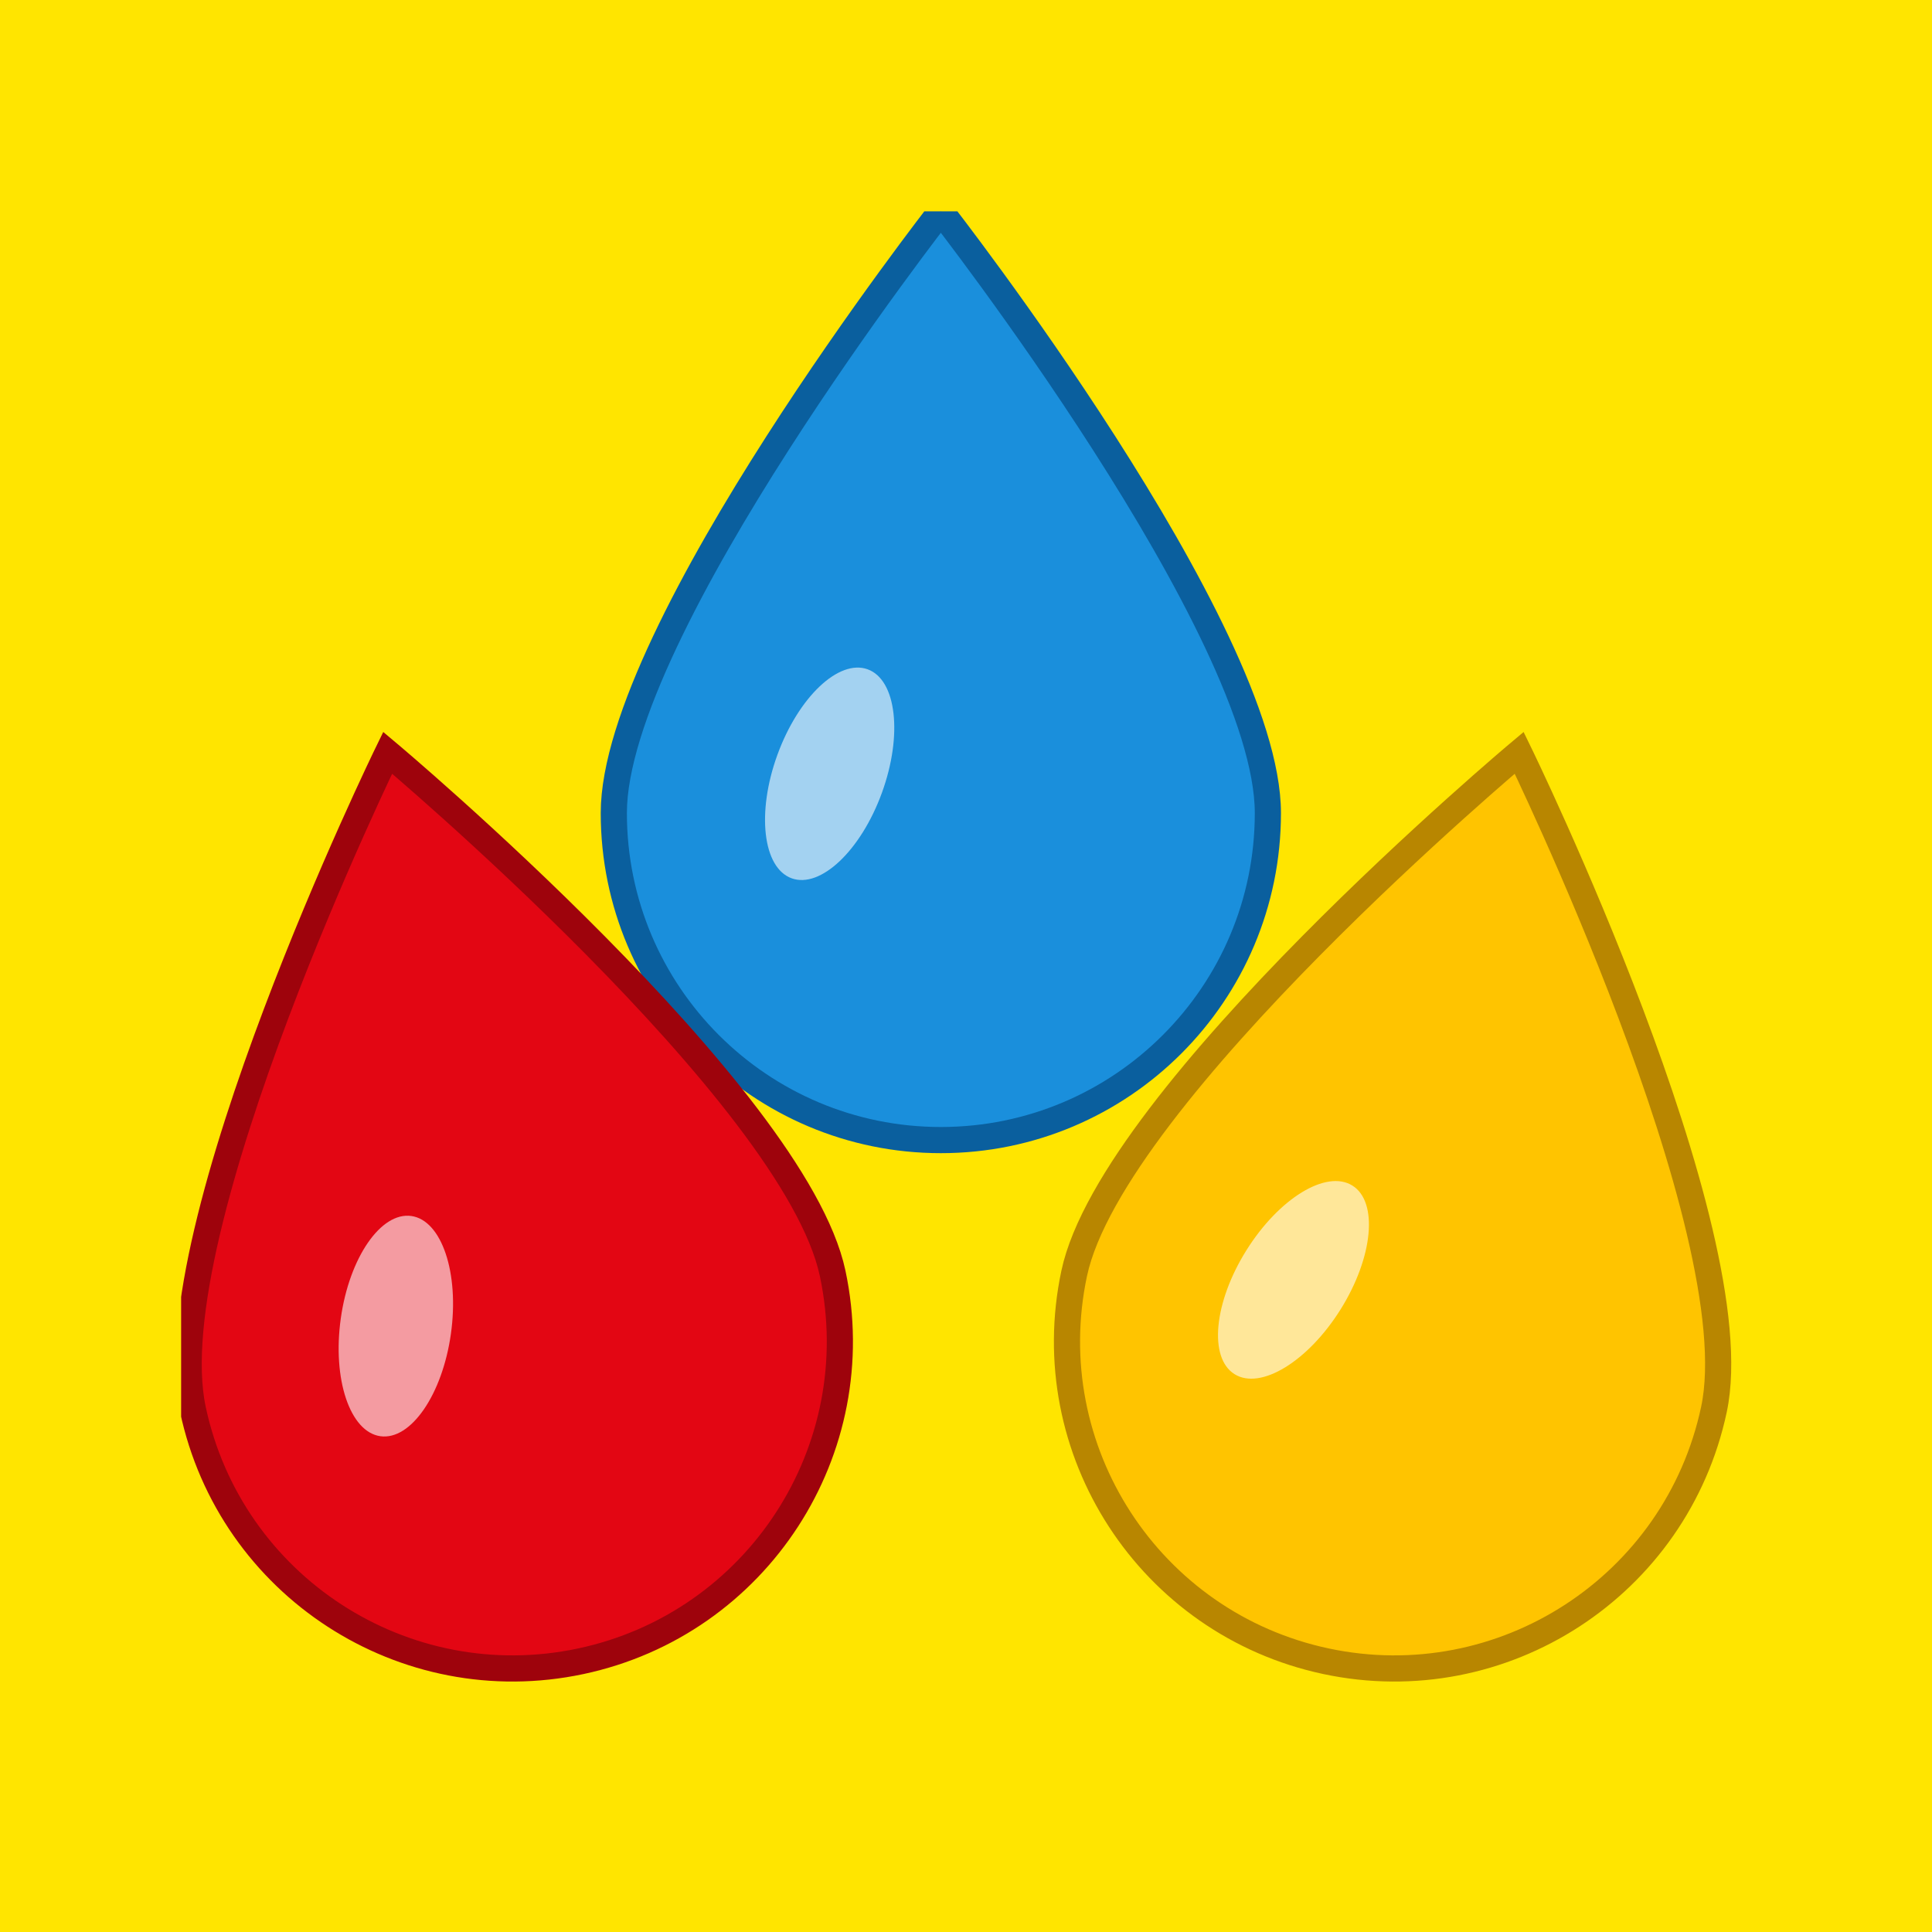
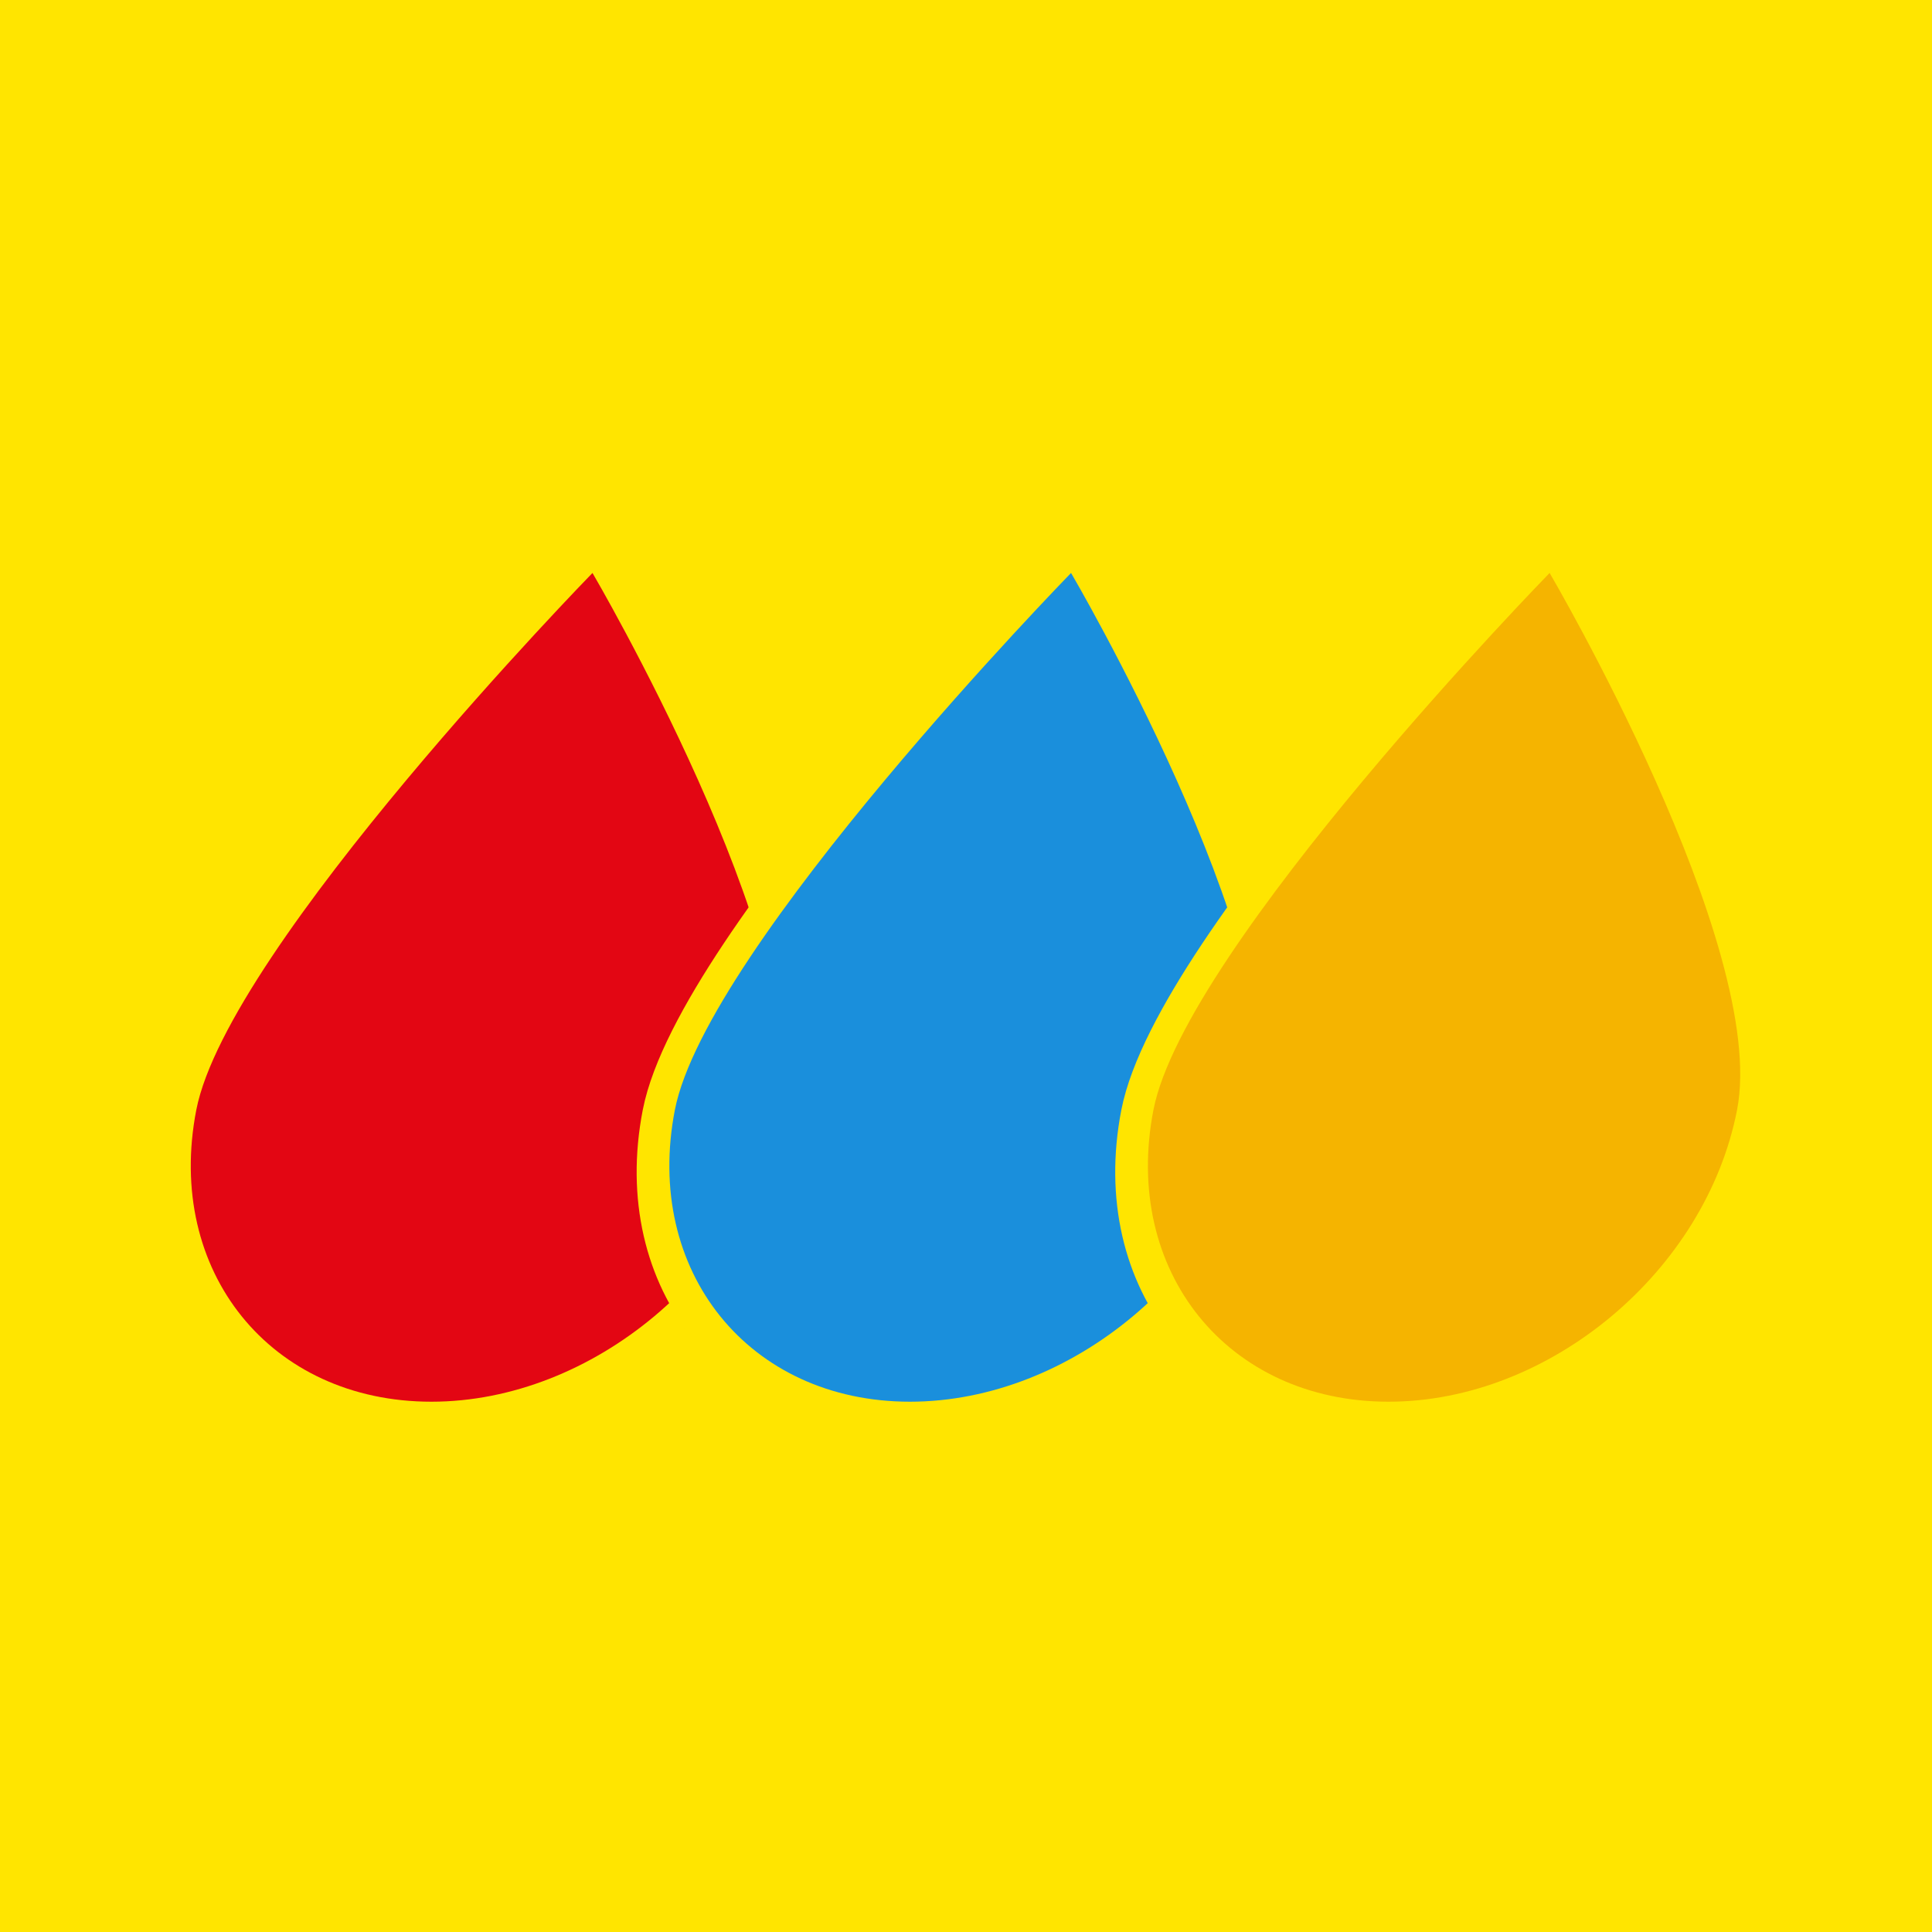
<svg xmlns="http://www.w3.org/2000/svg" viewBox="0 0 32 32">
  <rect width="32" height="32" fill="#ffe500" />
-   <svg x="3" y="3.5" width="26" height="25" viewBox="0 0 62 60">
-     <g transform="translate(17 0) rotate(0 13 24) scale(2.6)">
-       <path d="M5 0C5 0 0 6.4 0 9.2a5 5 0 0 0 10 0C10 6.4 5 0 5 0Z" fill="#1a8fdc" stroke="#0a5f9e" stroke-width=".4" />
-       <ellipse cx="3.3" cy="8.6" rx=".85" ry="1.7" transform="rotate(20 3.3 8.6)" fill="#fff" opacity=".6" />
-     </g>
-     <g transform="translate(0 21) rotate(-12 13 24) scale(2.6)">
-       <path d="M5 0C5 0 0 6.4 0 9.2a5 5 0 0 0 10 0C10 6.4 5 0 5 0Z" fill="#e30613" stroke="#9e030c" stroke-width=".4" />
-       <ellipse cx="3.3" cy="8.6" rx=".85" ry="1.7" transform="rotate(20 3.3 8.6)" fill="#fff" opacity=".6" />
-     </g>
-     <g transform="translate(35 21) rotate(12 13 24) scale(2.6)">
-       <path d="M5 0C5 0 0 6.4 0 9.2a5 5 0 0 0 10 0C10 6.4 5 0 5 0Z" fill="#ffc400" stroke="#b88600" stroke-width=".4" />
-       <ellipse cx="3.3" cy="8.6" rx=".85" ry="1.7" transform="rotate(20 3.3 8.6)" fill="#fff" opacity=".6" />
+   <svg x="1.5" y="8.5" width="29" height="15.9" viewBox="-1 -1 30 16.4">
+     <defs>
+       <path id="drop" d="M5 0C5 0 0 6.4 0 9.2a5 5 0 0 0 10 0C10 6.4 5 0 5 0Z" />
+     </defs>
+     <g transform="skewX(-11) translate(2.6 0)" stroke-width="1.1" paint-order="stroke" stroke="#ffe500">
+       <use href="#drop" fill="#e30613" />
+       <use href="#drop" x="8.2" fill="#1a8fdc" />
+       <use href="#drop" x="16.4" fill="#f5b400" />
    </g>
  </svg>
</svg>
